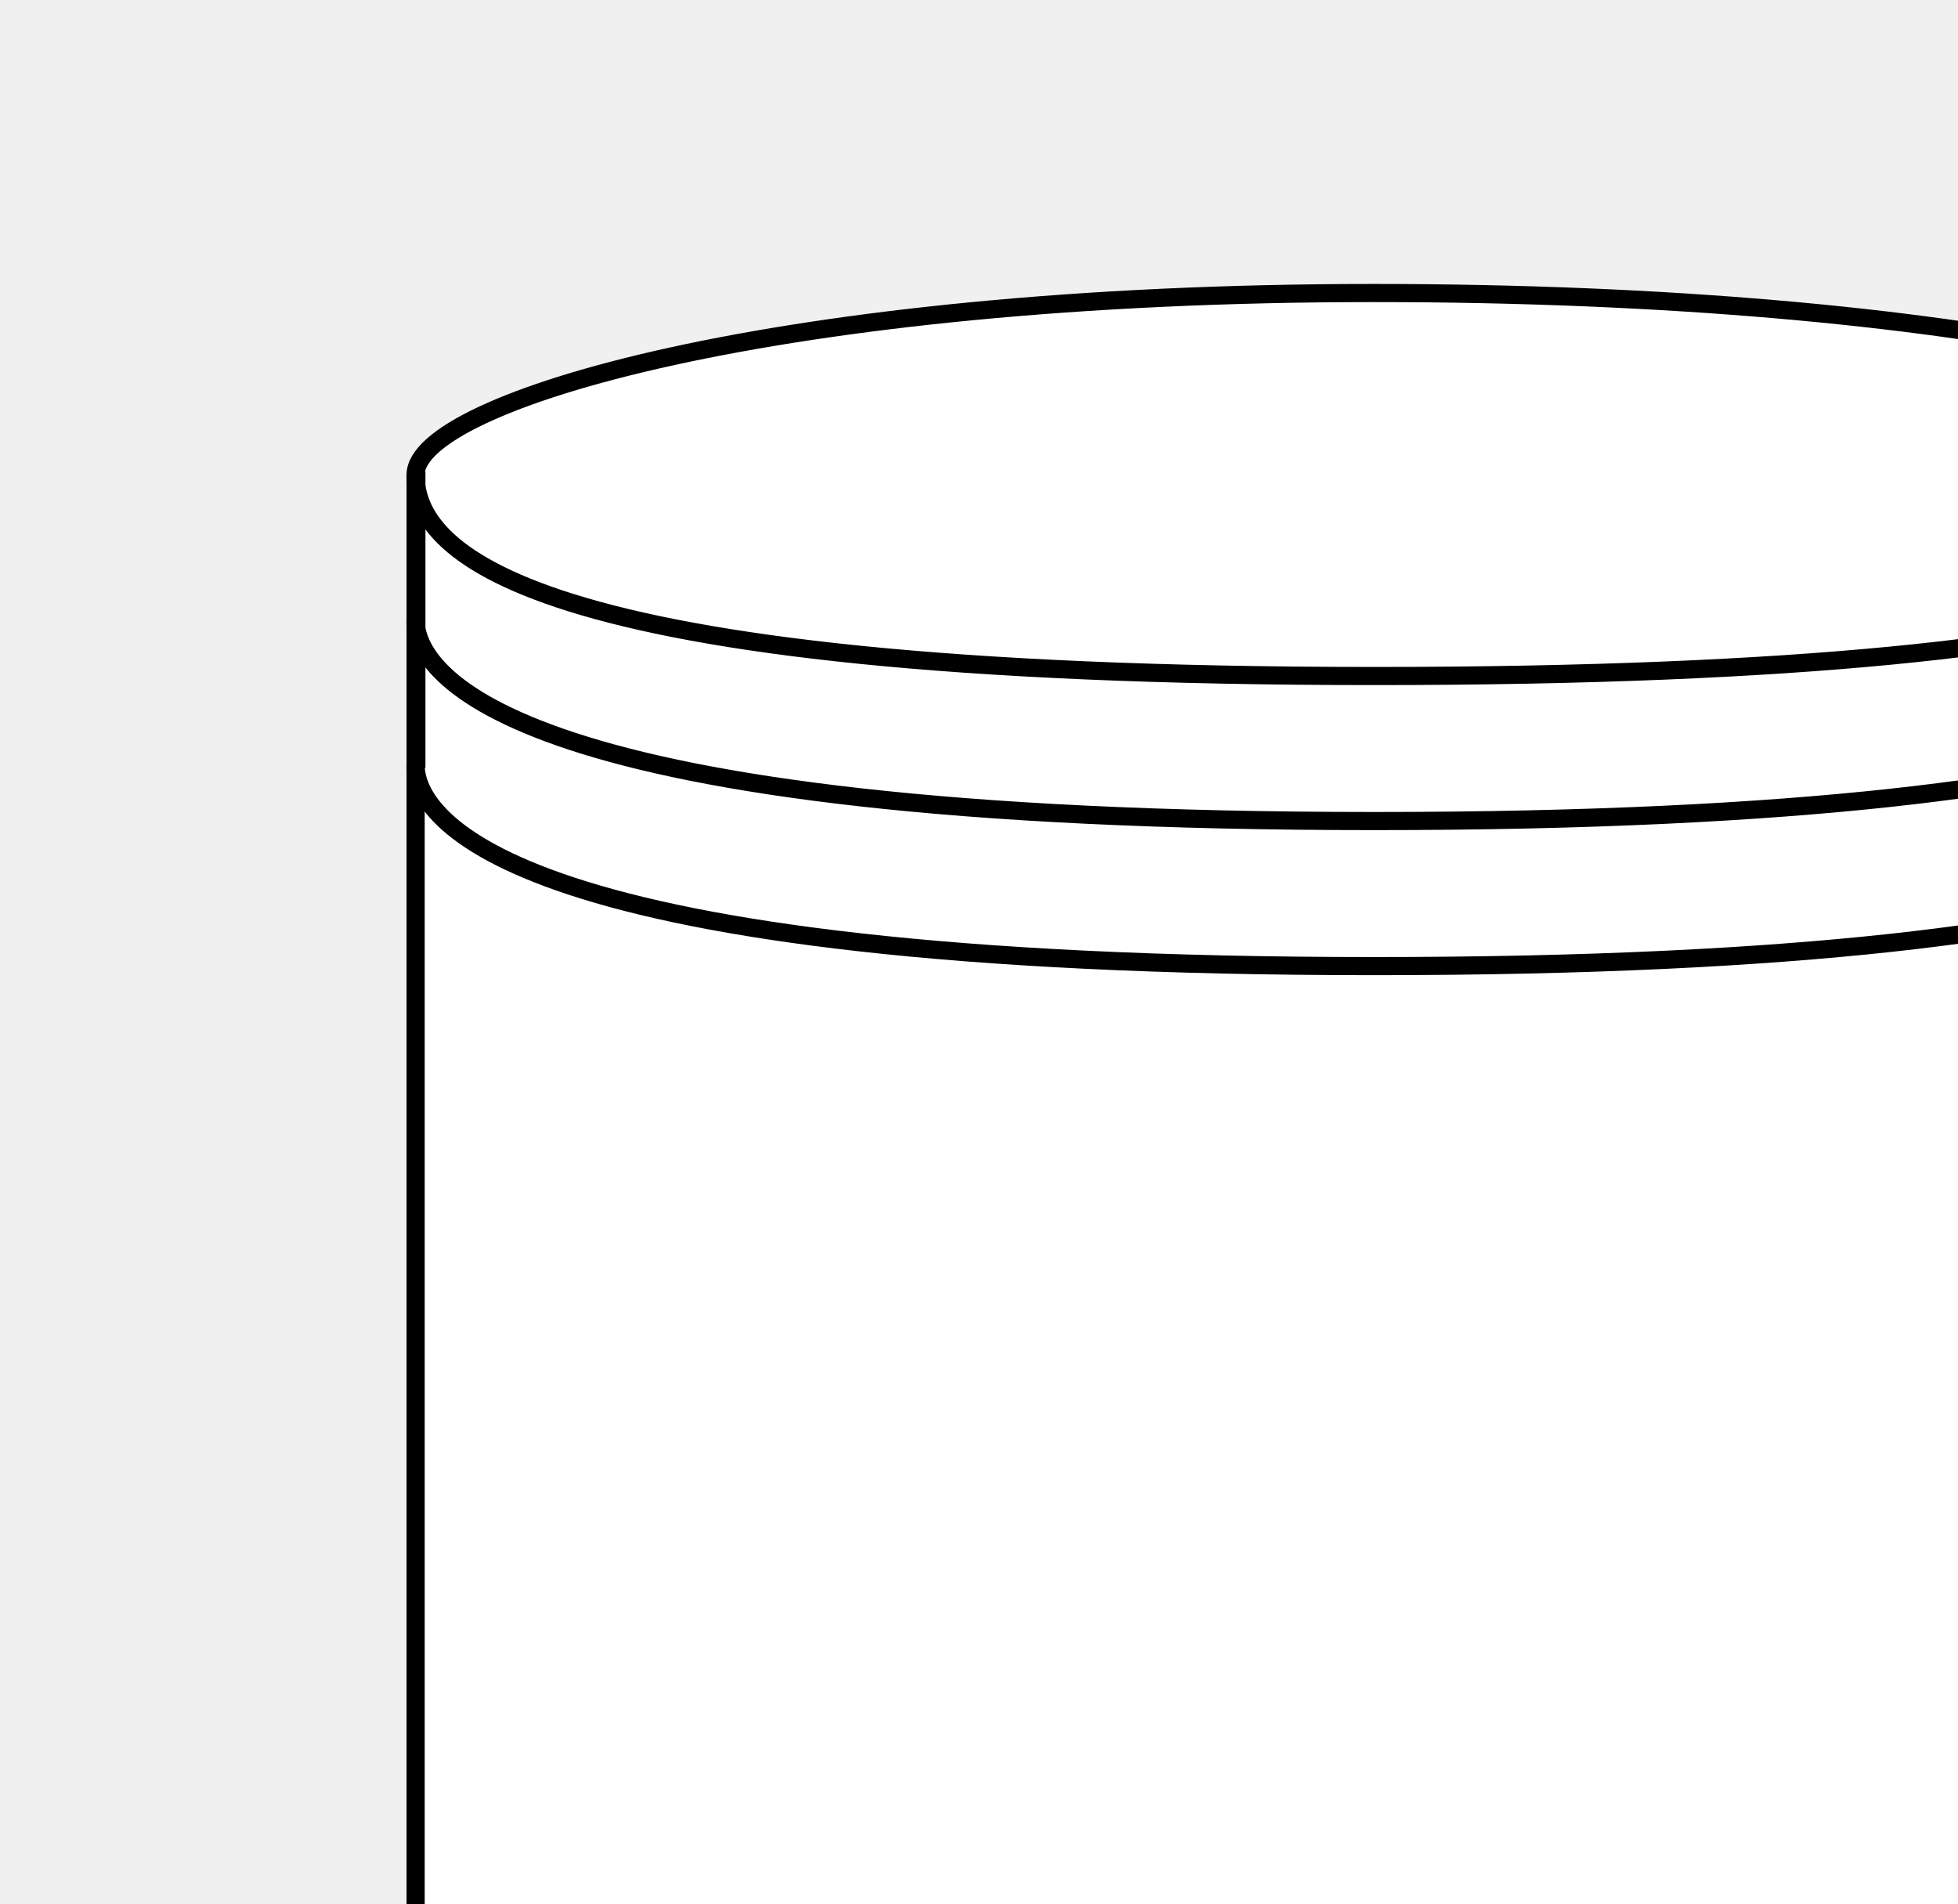
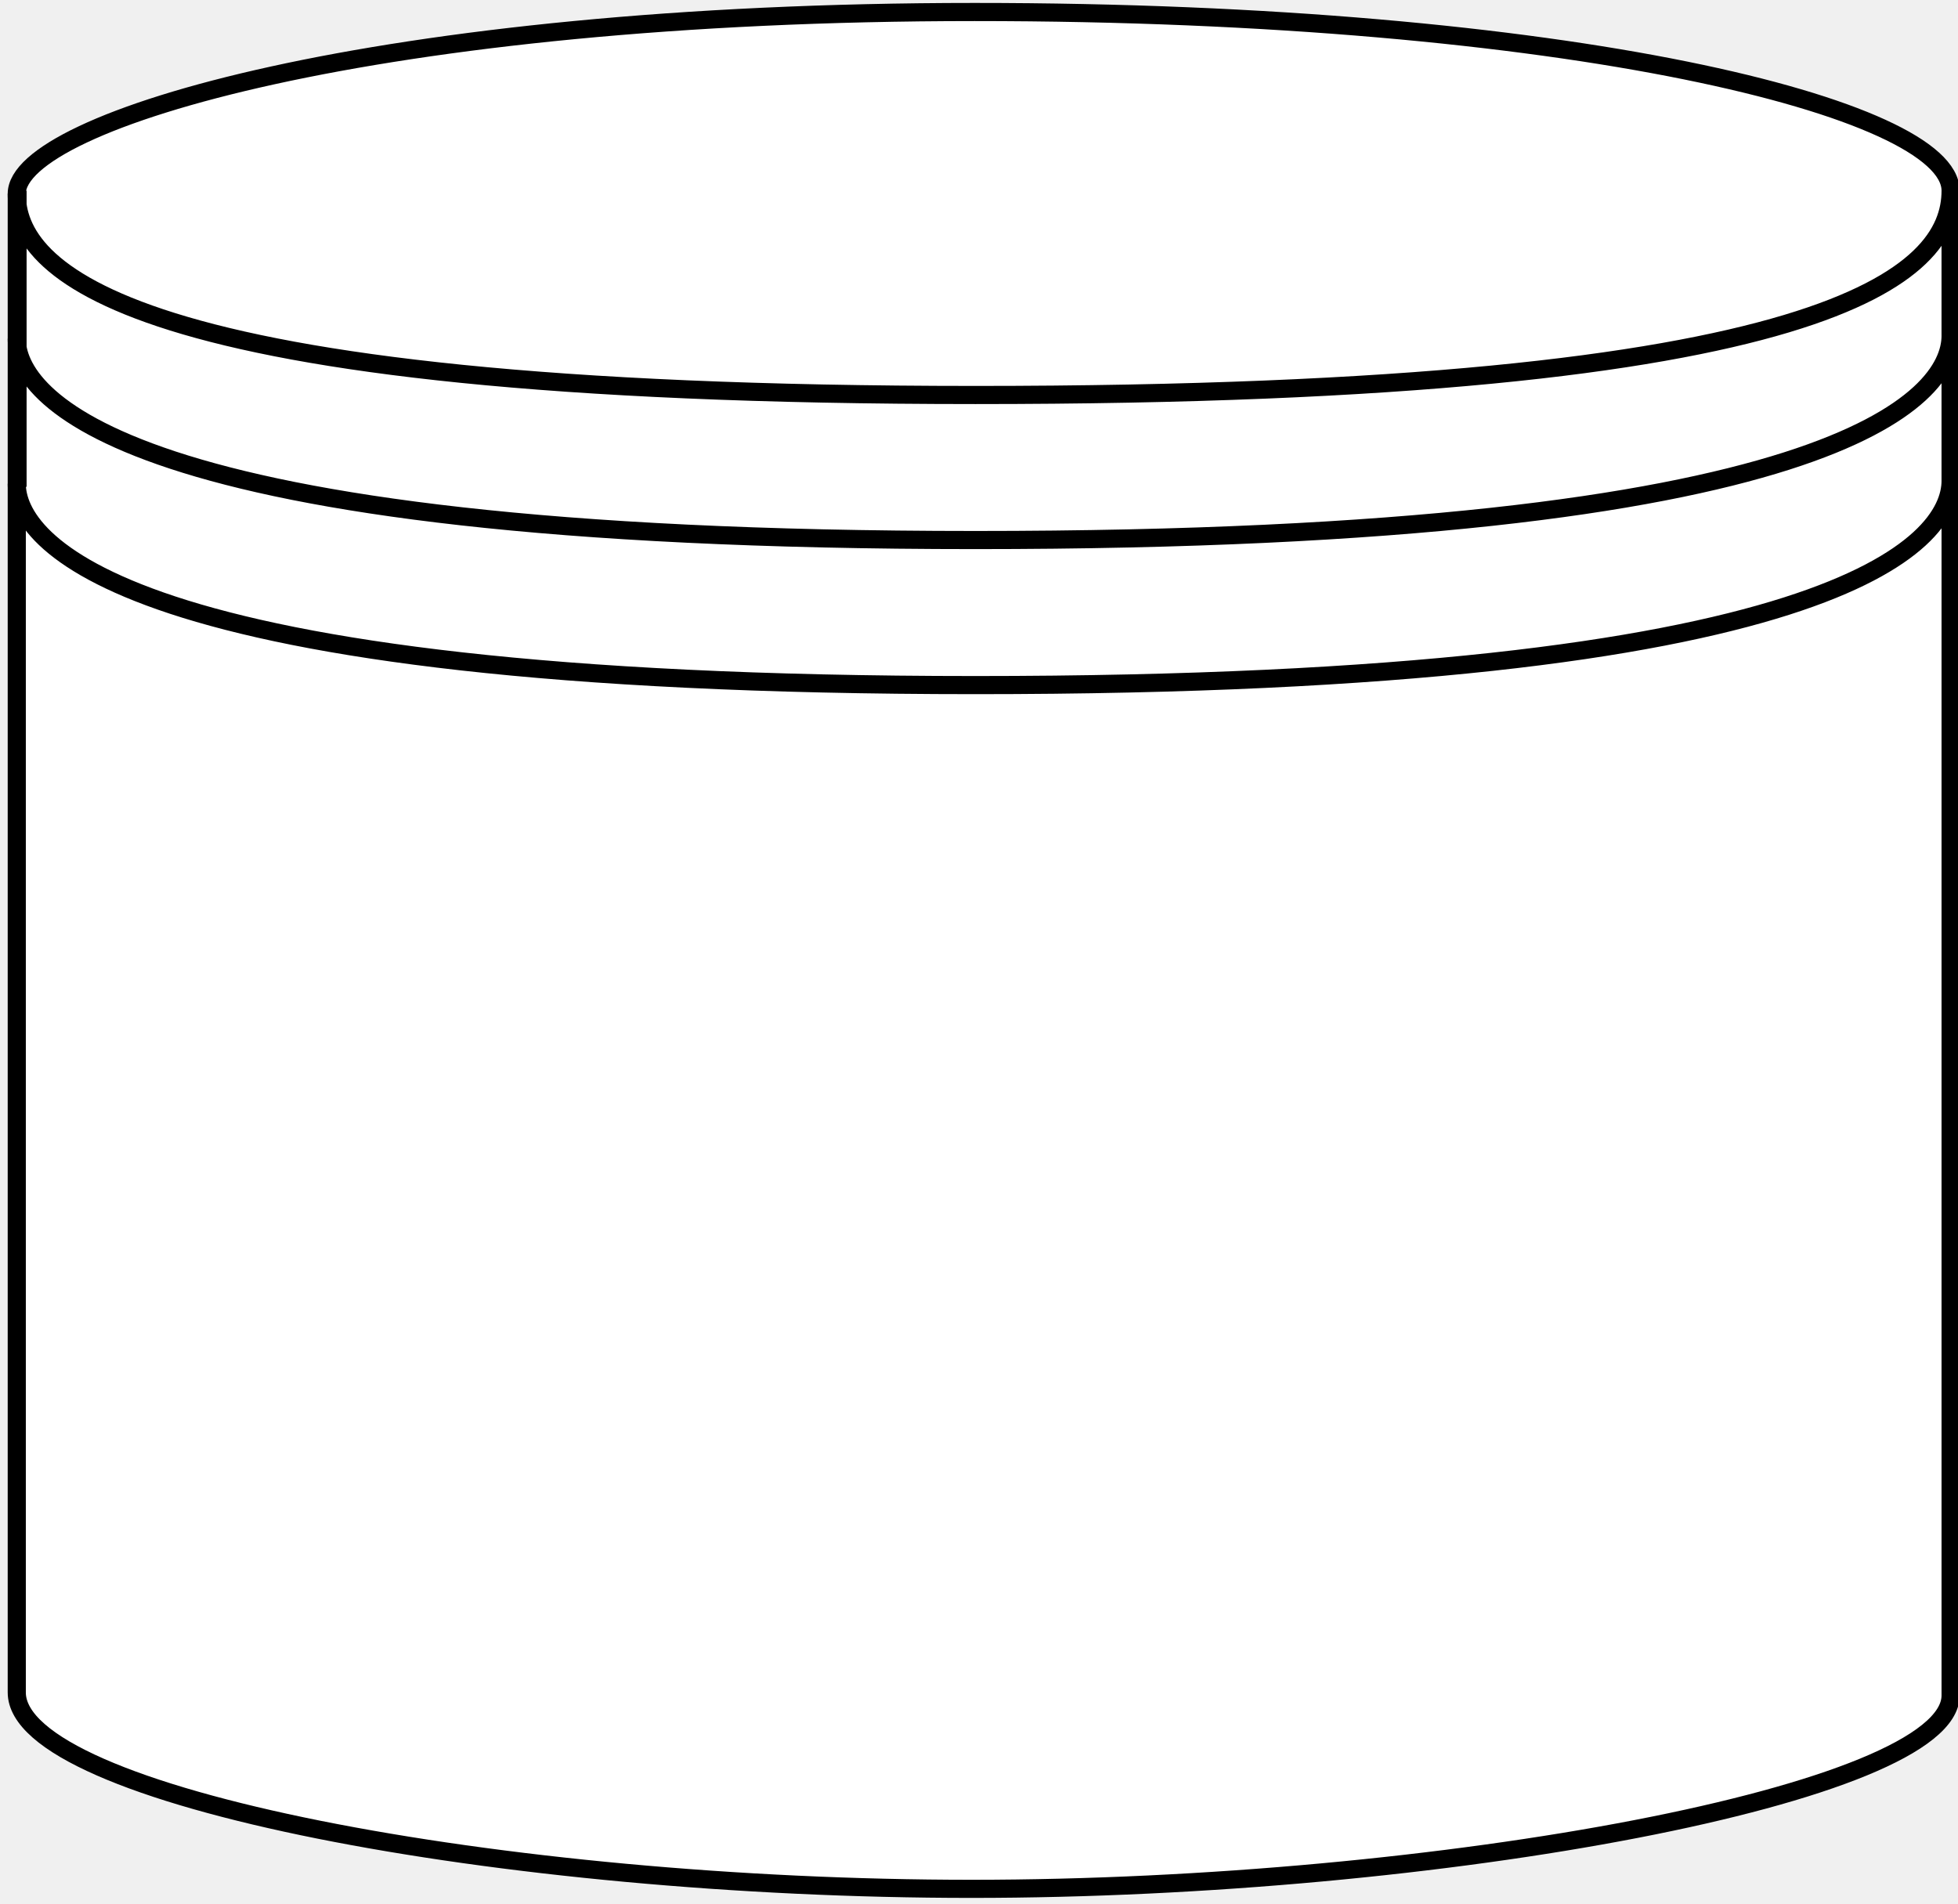
<svg xmlns="http://www.w3.org/2000/svg" xmlns:ns1="http://www.b3mn.org/oryx" width="108px" height="105px" version="1.0">
  <defs />
  <ns1:magnets>
    <ns1:magnet ns1:cx="0" ns1:cy="52.5" ns1:anchors="left" />
    <ns1:magnet ns1:cx="54" ns1:cy="105" ns1:anchors="bottom" />
    <ns1:magnet ns1:cx="108" ns1:cy="52.5" ns1:anchors="right" />
    <ns1:magnet ns1:cx="54" ns1:cy="0" ns1:anchors="top" />
    <ns1:magnet ns1:cx="54" ns1:cy="52.5" ns1:default="yes" />
  </ns1:magnets>
  <g pointer-events="fill" ns1:minimumSize="50 49" ns1:maximumSize="200 194">
-     <path id="bg_frame" ns1:anchors="left right" ns1:resize="vertical horizontal" fill="#ffffff" stroke="#000000" d="M129.592,26.017c0,4.458,0,77.584,0,83s-28.25,10.666-54,10.666    S22.925,114.6,22.925,108.85s0-77.959,0-82.667" />
-     <path id="bg_frame2" ns1:anchors="top left right" ns1:resize="vertical horizontal" fill="#ffffff" stroke="#000000" d="M129.592,42.017c0,3.417-6.229,11.271-53.792,11.271s-52.875-8.062-52.875-11.104     M22.925,34.183c0,3.042,5.312,11.104,52.875,11.104s53.792-7.854,53.792-11.271 M22.925,26.183    c0,4.043,5.312,11.104,52.875,11.104s53.792-6.729,53.792-11.271s-21.063-9.854-53.834-9.854S22.925,22.14,22.925,26.183z     M129.592,26.017v8.334 M22.967,26.017v8.334 M129.592,34.017v8.334 M22.967,34.017v8.334" />
+     <path id="bg_frame" ns1:resize="vertical horizontal" ns1:anchors="left right" fill="#FFFFFF" stroke="#000000" d="    M107.592,10.517c0,4.458,0,77.584,0,83s-28.25,10.666-54,10.666S0.925,99.1,0.925,93.35s0-77.958,0-82.667" />
+     <path id="bg_frame2" ns1:resize="vertical horizontal" ns1:anchors="top left right" fill="#FFFFFF" stroke="#000000" d="    M107.592,26.517c0,3.417-6.229,11.271-53.792,11.271c-47.563,0-52.875-8.062-52.875-11.104 M0.925,18.683    c0,3.042,5.312,11.104,52.875,11.104c47.563,0,53.792-7.854,53.792-11.271 M0.925,10.683c0,4.043,5.312,11.104,52.875,11.104    c47.563,0,53.792-6.729,53.792-11.271S86.529,0.662,53.758,0.662C20.987,0.662,0.925,6.64,0.925,10.683z M107.592,10.517v8.334    M0.967,10.517v8.334 M107.592,18.517v8.334 M0.967,18.517v8.334" />
    <text font-size="12" id="text_name" x="76" y="79" ns1:align="middle center" ns1:fittoelem="bg_frame" stroke="black" />
  </g>
</svg>
